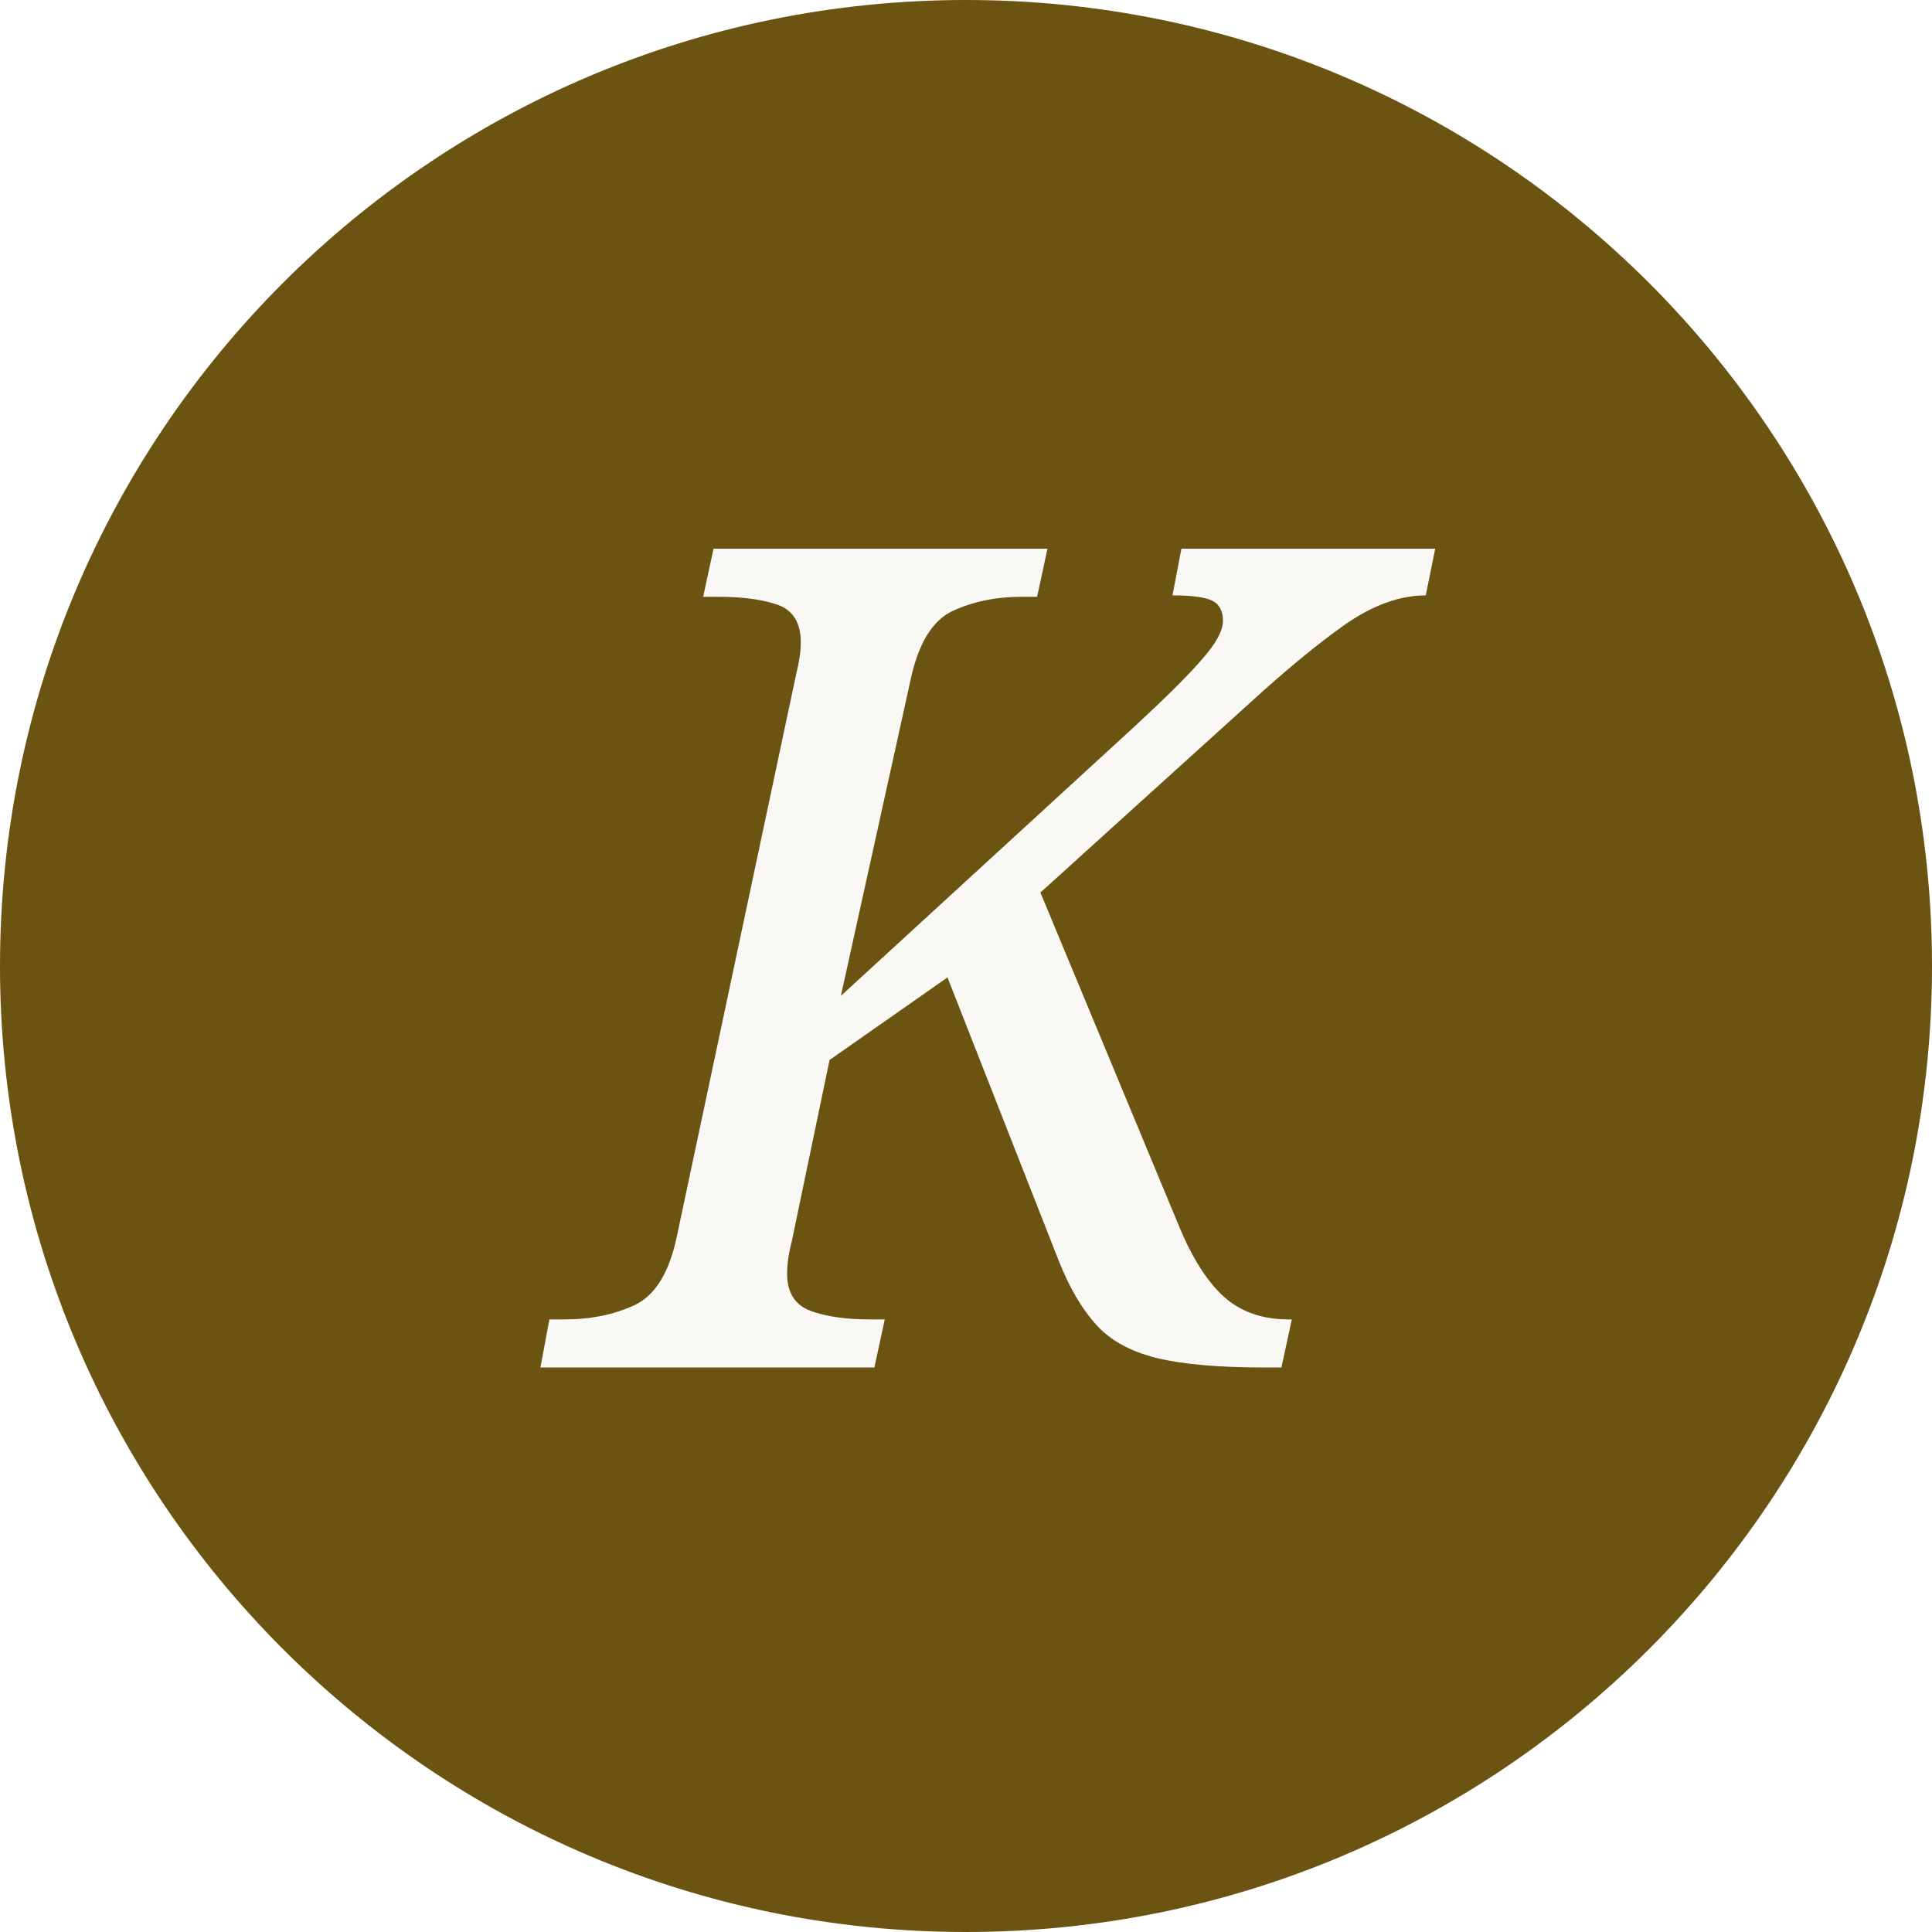
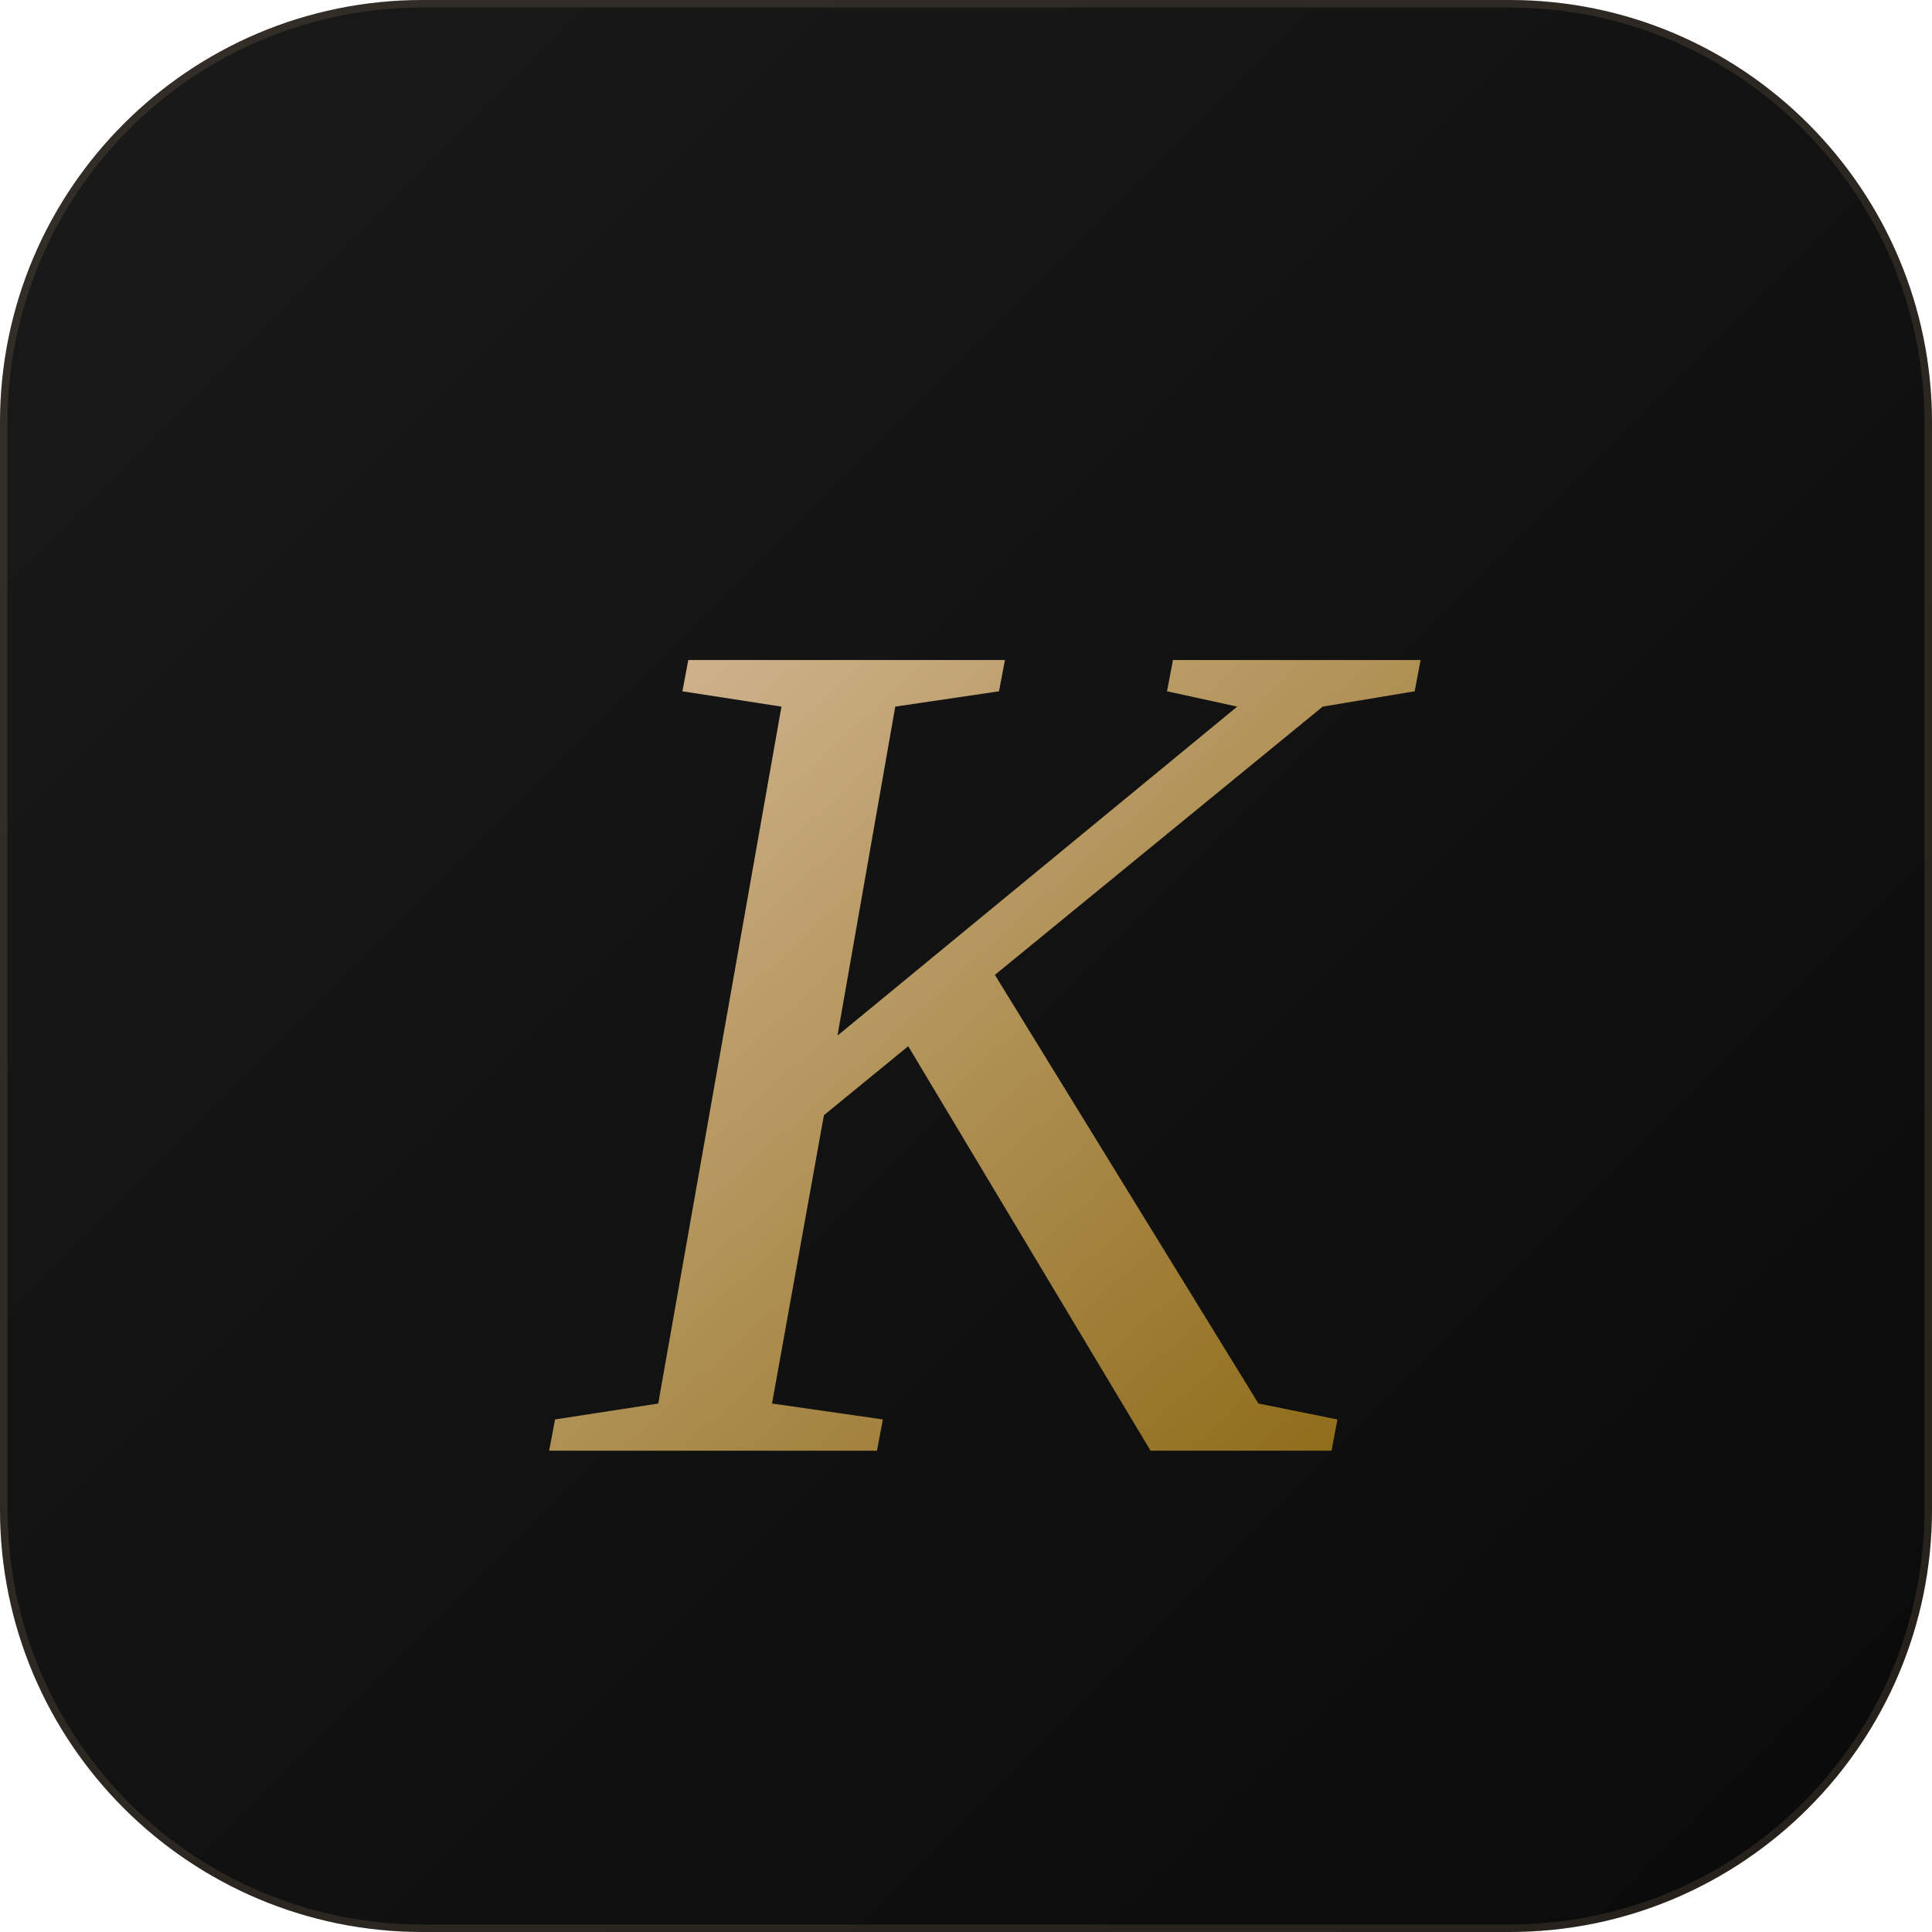
- <svg xmlns="http://www.w3.org/2000/svg" width="512" height="512" viewBox="0 0 64 64">
-   <circle cx="32" cy="32" r="32" fill="#6b5311" />
-   <text x="32" y="32" text-anchor="middle" dy="0.35em" fill="#faf8f5" font-family="Georgia,serif" font-style="italic" font-size="38">K</text>
+ <svg xmlns="http://www.w3.org/2000/svg" width="512" height="512" viewBox="0 0 512 512">
+   <defs>
+     <linearGradient id="bg" x1="0%" y1="0%" x2="100%" y2="100%">
+       <stop offset="0%" stop-color="#1a1a1a" />
+       <stop offset="100%" stop-color="#0a0a0a" />
+     </linearGradient>
+     <linearGradient id="warm" x1="0%" y1="0%" x2="100%" y2="100%">
+       <stop offset="0%" stop-color="#d4b896" />
+       <stop offset="100%" stop-color="#8b6914" />
+     </linearGradient>
+   </defs>
+   <rect width="512" height="512" rx="112" fill="url(#bg)" />
+   <text x="256" y="54%" text-anchor="middle" dominant-baseline="central" fill="url(#warm)" font-family="Georgia, 'Times New Roman', serif" font-style="italic" font-size="320">K</text>
+   <rect x="1" y="1" width="510" height="510" rx="111" fill="none" stroke="#c4a47a" stroke-opacity="0.15" stroke-width="2" />
</svg>
